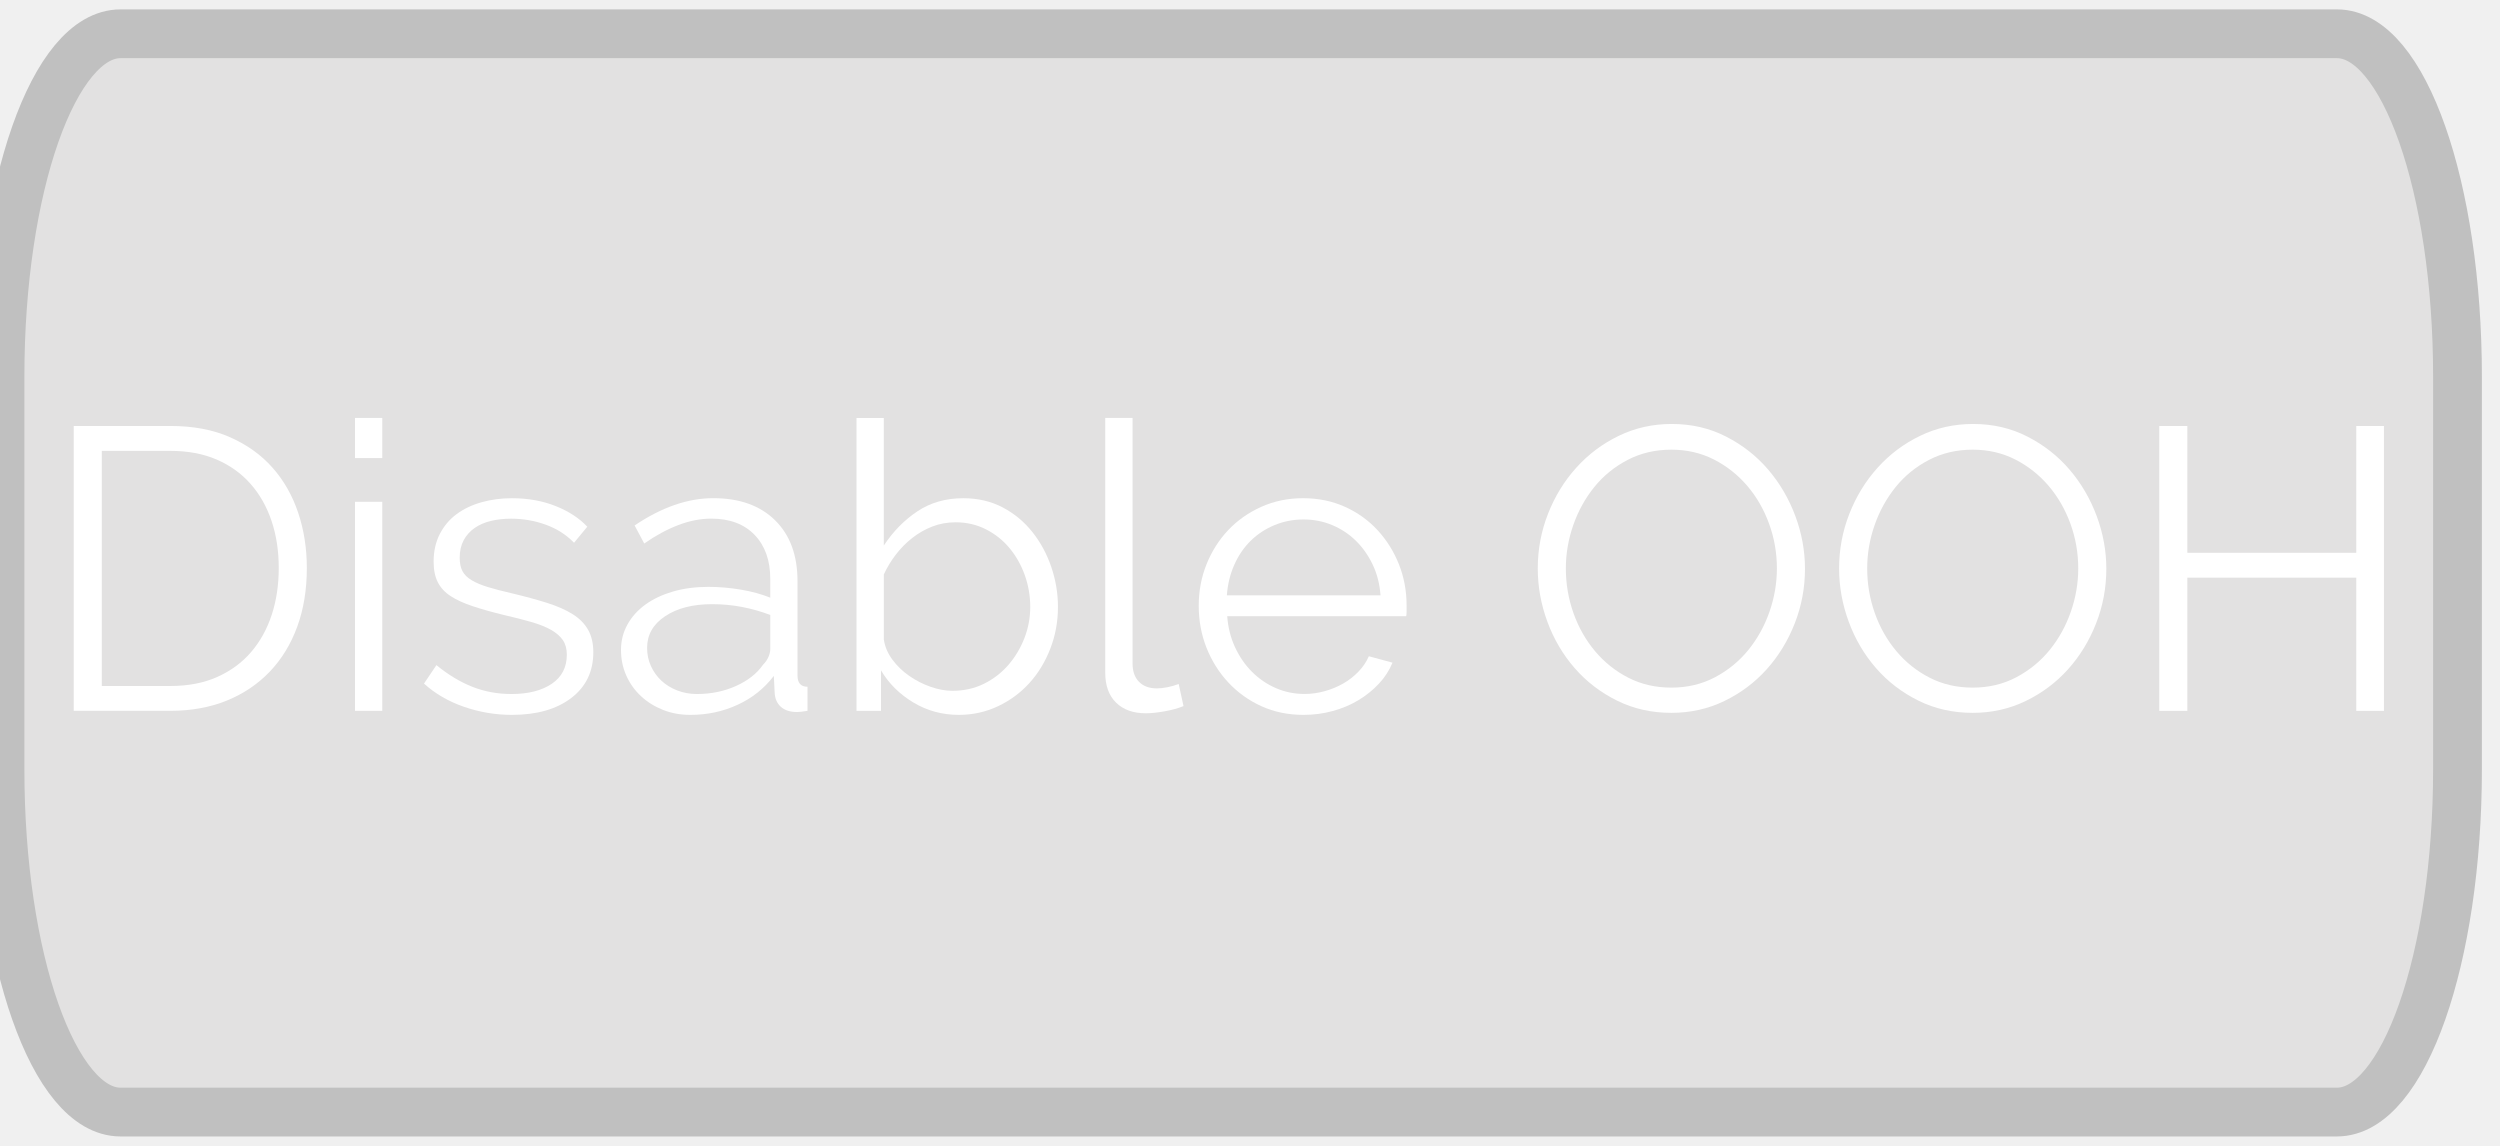
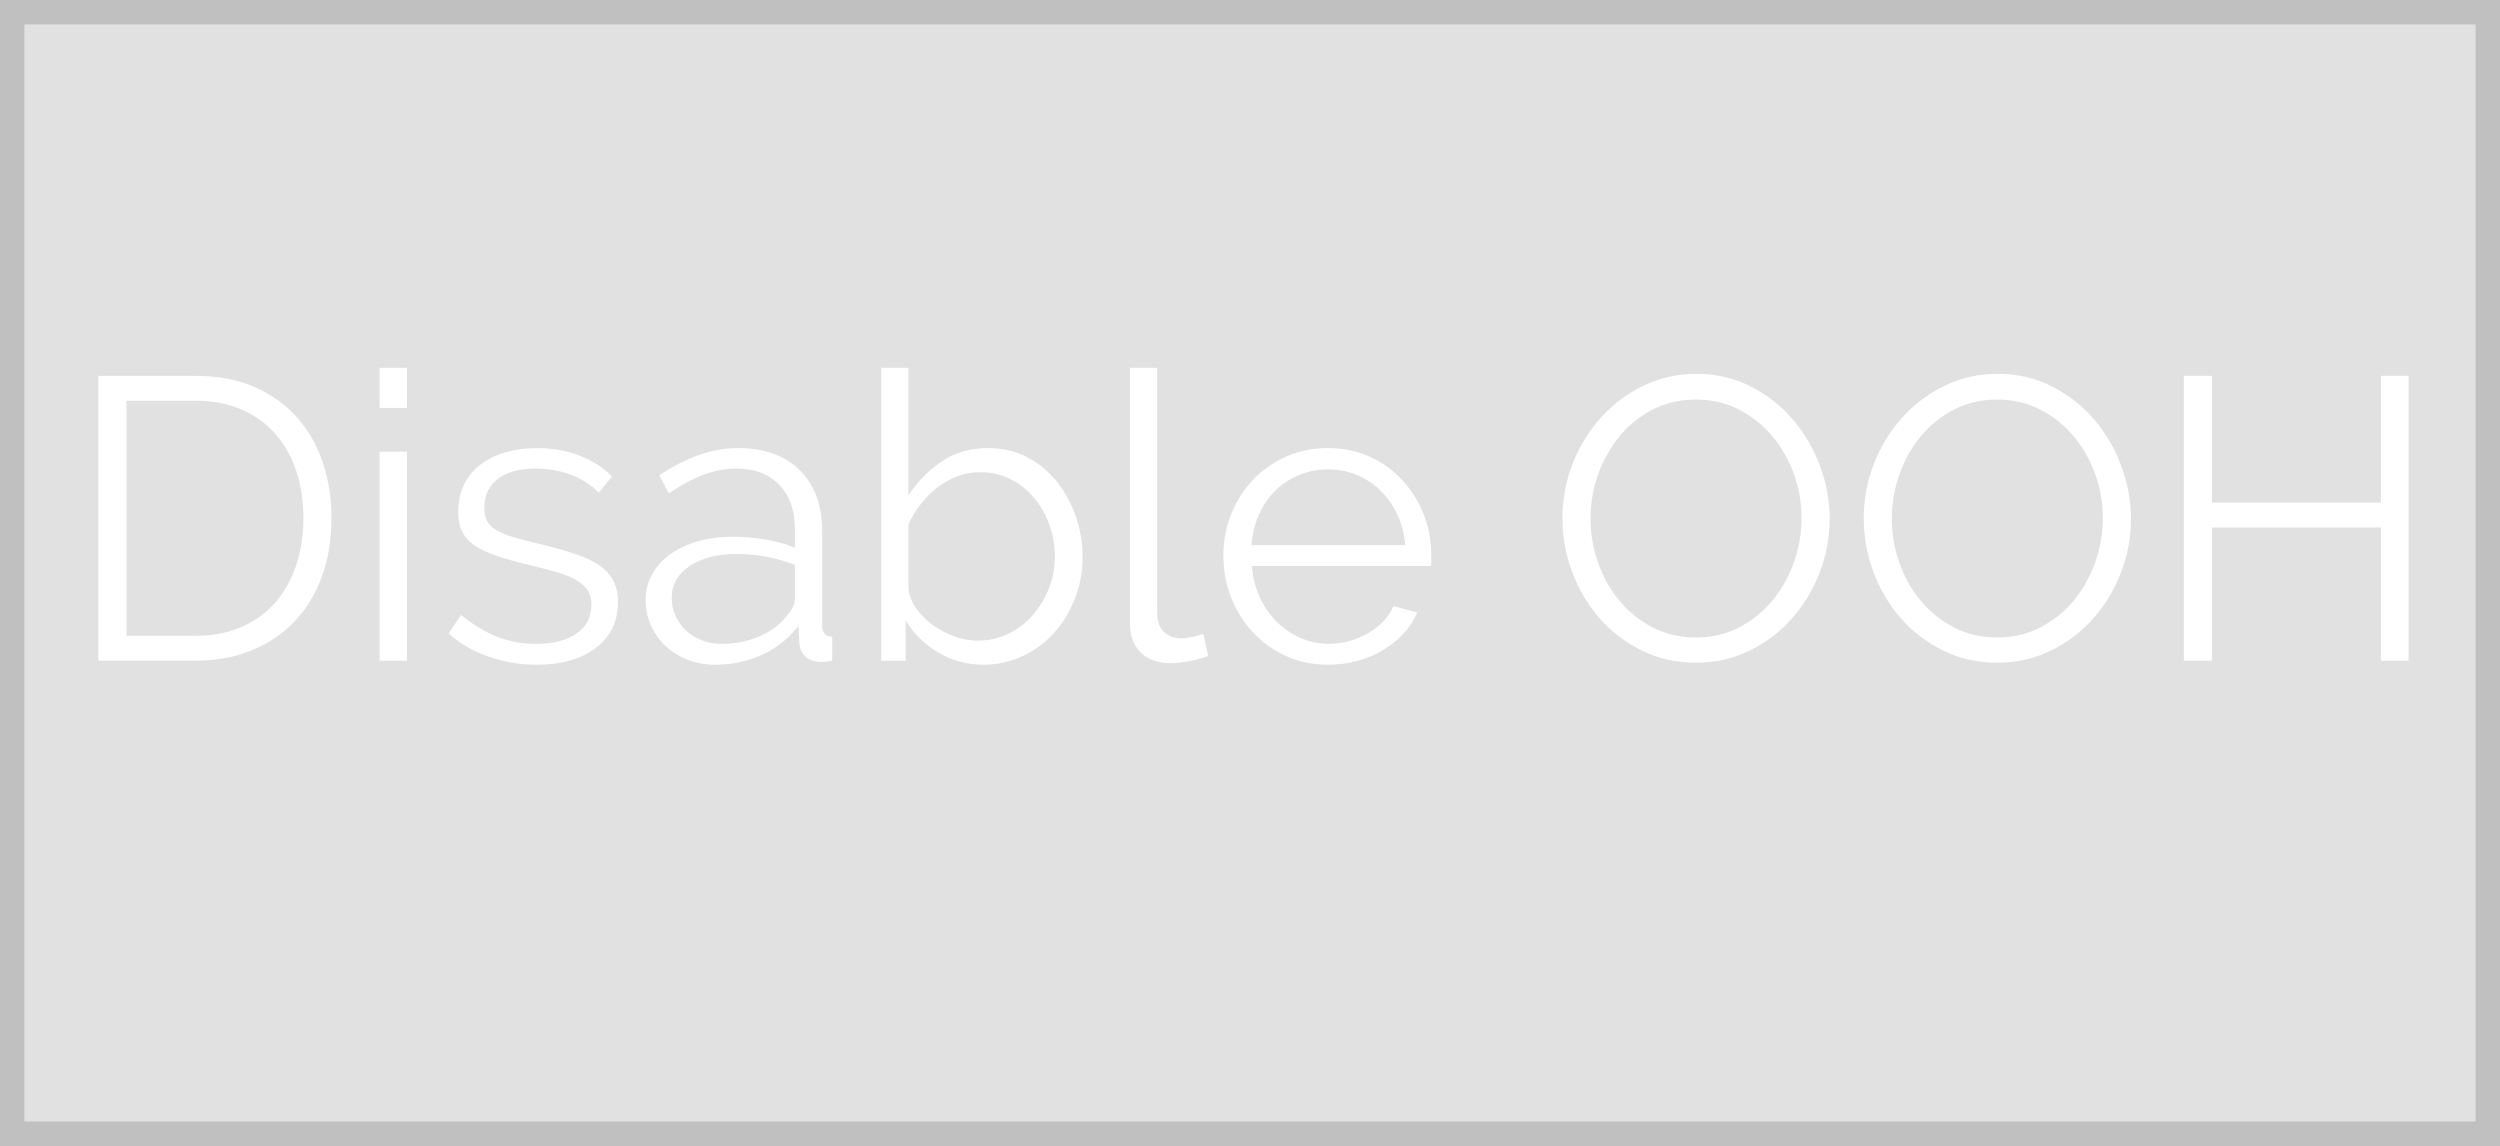
<svg xmlns="http://www.w3.org/2000/svg" version="1.1" id="Layer_1" x="0px" y="0px" width="99.695px" height="45.695px" viewBox="0 0 99.695 45.695" enable-background="new 0 0 99.695 45.695" xml:space="preserve">
-   <path opacity="0.2" fill="#A8A6A3" stroke="#000000" stroke-width="1.945" stroke-miterlimit="10" enable-background="new    " d="  M98,30.681c0,7.547-2.151,13.666-4.808,13.666H4.807C2.153,44.347,0,38.229,0,30.681V15.015C0,7.467,2.152,1.347,4.807,1.347h88.386  C95.848,1.347,98,7.466,98,15.015V30.681L98,30.681z" />
  <g>
+     <rect x="0" y="0" opacity="0.2" fill="#A8A6A3" stroke="#000000" stroke-width="1.945" stroke-miterlimit="10" enable-background="new    " width="99.695" height="45.695" />
    <g>
-       <path fill="#FFFFFF" d="M2.94,28.347v-11.36h3.856c0.907,0,1.699,0.149,2.376,0.448c0.677,0.299,1.243,0.704,1.696,1.216    c0.453,0.512,0.794,1.112,1.024,1.8s0.344,1.421,0.344,2.2c0,0.864-0.128,1.645-0.384,2.344c-0.256,0.698-0.622,1.295-1.096,1.791    c-0.475,0.496-1.046,0.881-1.712,1.152s-1.416,0.408-2.248,0.408H2.94z M11.116,22.652c0-0.683-0.096-1.31-0.288-1.88    c-0.192-0.57-0.472-1.064-0.84-1.48c-0.368-0.416-0.819-0.738-1.352-0.968c-0.534-0.229-1.147-0.344-1.84-0.344H4.06v9.376h2.736    c0.704,0,1.326-0.119,1.864-0.359s0.989-0.57,1.352-0.992c0.362-0.422,0.637-0.918,0.824-1.488S11.116,23.323,11.116,22.652z" />
-       <path fill="#FFFFFF" d="M14.156,18.267v-1.6h1.088v1.6H14.156z M14.156,28.347v-8.336h1.088v8.336H14.156z" />
-       <path fill="#FFFFFF" d="M20.412,28.508c-0.65,0-1.285-0.107-1.904-0.32s-1.152-0.522-1.6-0.928l0.496-0.736    c0.469,0.385,0.947,0.672,1.432,0.864s1.005,0.288,1.56,0.288c0.672,0,1.208-0.137,1.608-0.408s0.6-0.658,0.6-1.16    c0-0.234-0.054-0.43-0.16-0.584c-0.107-0.154-0.264-0.29-0.472-0.408c-0.208-0.117-0.469-0.221-0.784-0.312    c-0.315-0.091-0.68-0.185-1.096-0.28c-0.48-0.117-0.896-0.234-1.248-0.352s-0.643-0.25-0.872-0.4    c-0.229-0.148-0.4-0.333-0.512-0.552c-0.112-0.219-0.168-0.493-0.168-0.824c0-0.416,0.083-0.784,0.248-1.104    c0.165-0.32,0.389-0.584,0.672-0.792c0.282-0.208,0.613-0.365,0.992-0.472c0.379-0.106,0.781-0.16,1.208-0.16    c0.64,0,1.222,0.104,1.744,0.312s0.944,0.483,1.264,0.824l-0.528,0.64c-0.31-0.32-0.686-0.56-1.128-0.72    c-0.442-0.16-0.904-0.24-1.384-0.24c-0.288,0-0.555,0.03-0.8,0.088c-0.246,0.059-0.462,0.152-0.648,0.28s-0.333,0.291-0.44,0.488    c-0.106,0.198-0.16,0.43-0.16,0.696c0,0.224,0.037,0.405,0.112,0.544s0.197,0.259,0.368,0.36c0.17,0.102,0.386,0.192,0.648,0.272    c0.261,0.08,0.579,0.162,0.952,0.248c0.534,0.127,1.003,0.256,1.408,0.383c0.405,0.129,0.744,0.278,1.016,0.449    c0.272,0.17,0.477,0.379,0.616,0.623c0.139,0.246,0.208,0.545,0.208,0.896c0,0.768-0.293,1.376-0.88,1.824    C22.193,28.283,21.404,28.508,20.412,28.508z" />
-       <path fill="#FFFFFF" d="M27.532,28.508c-0.395,0-0.76-0.066-1.096-0.2s-0.63-0.317-0.88-0.552    c-0.251-0.234-0.446-0.51-0.584-0.824c-0.139-0.314-0.208-0.653-0.208-1.016c0-0.363,0.085-0.699,0.256-1.008    c0.17-0.31,0.41-0.576,0.72-0.801c0.31-0.224,0.678-0.396,1.104-0.52c0.426-0.123,0.896-0.184,1.407-0.184    c0.427,0,0.858,0.037,1.296,0.111s0.827,0.182,1.169,0.32v-0.752c0-0.736-0.208-1.32-0.624-1.752s-0.992-0.648-1.729-0.648    c-0.427,0-0.864,0.085-1.312,0.256c-0.448,0.171-0.902,0.416-1.36,0.736l-0.384-0.72c1.077-0.725,2.122-1.088,3.136-1.088    c1.045,0,1.866,0.293,2.464,0.88c0.598,0.587,0.896,1.397,0.896,2.432v3.76c0,0.299,0.133,0.448,0.399,0.448v0.96    c-0.182,0.032-0.319,0.048-0.416,0.048c-0.277,0-0.493-0.069-0.647-0.208c-0.155-0.139-0.238-0.33-0.248-0.576l-0.032-0.656    c-0.384,0.502-0.867,0.887-1.448,1.152C28.831,28.374,28.204,28.508,27.532,28.508z M27.788,27.676    c0.565,0,1.086-0.106,1.561-0.32c0.475-0.213,0.834-0.496,1.08-0.848c0.096-0.096,0.168-0.2,0.216-0.312    c0.048-0.111,0.072-0.216,0.072-0.312v-1.36c-0.363-0.139-0.739-0.245-1.129-0.32c-0.389-0.074-0.786-0.111-1.191-0.111    c-0.769,0-1.393,0.16-1.872,0.48c-0.48,0.319-0.72,0.74-0.72,1.264c0,0.256,0.05,0.496,0.151,0.72s0.24,0.419,0.416,0.584    s0.387,0.296,0.632,0.392C27.25,27.627,27.51,27.676,27.788,27.676z" />
-       <path fill="#FFFFFF" d="M38.236,28.508c-0.662,0-1.267-0.166-1.816-0.496s-0.979-0.758-1.288-1.28v1.616h-0.976v-11.68h1.088    v5.088c0.373-0.565,0.821-1.021,1.344-1.368s1.131-0.52,1.824-0.52c0.587,0,1.112,0.123,1.576,0.368    c0.464,0.245,0.858,0.573,1.184,0.984s0.576,0.875,0.752,1.392s0.265,1.048,0.265,1.591c0,0.588-0.102,1.143-0.305,1.664    c-0.202,0.523-0.479,0.979-0.832,1.369c-0.352,0.389-0.771,0.698-1.256,0.928C39.31,28.392,38.791,28.508,38.236,28.508z     M37.98,27.548c0.458,0,0.877-0.093,1.256-0.28c0.378-0.187,0.704-0.438,0.976-0.752c0.272-0.314,0.485-0.672,0.641-1.072    c0.154-0.4,0.231-0.812,0.231-1.24c0-0.437-0.072-0.858-0.216-1.264c-0.145-0.405-0.347-0.765-0.608-1.08    c-0.261-0.315-0.576-0.565-0.943-0.752c-0.368-0.186-0.771-0.28-1.208-0.28c-0.331,0-0.641,0.056-0.929,0.168    s-0.555,0.264-0.8,0.456s-0.464,0.414-0.656,0.664c-0.191,0.25-0.352,0.515-0.479,0.792V25.5c0.042,0.287,0.157,0.557,0.344,0.808    s0.411,0.467,0.672,0.647c0.262,0.182,0.544,0.326,0.849,0.433C37.412,27.494,37.702,27.548,37.98,27.548z" />
-       <path fill="#FFFFFF" d="M44.076,16.667h1.088v9.792c0,0.311,0.085,0.553,0.256,0.729s0.411,0.264,0.72,0.264    c0.118,0,0.257-0.016,0.416-0.047c0.16-0.033,0.31-0.075,0.448-0.129l0.192,0.881c-0.203,0.085-0.451,0.154-0.744,0.207    c-0.294,0.054-0.547,0.08-0.76,0.08c-0.502,0-0.896-0.141-1.185-0.424c-0.288-0.282-0.432-0.68-0.432-1.191V16.667z" />
-       <path fill="#FFFFFF" d="M51.979,28.508c-0.607,0-1.165-0.115-1.672-0.344c-0.507-0.229-0.946-0.545-1.32-0.944    c-0.373-0.399-0.664-0.861-0.872-1.384c-0.208-0.523-0.312-1.083-0.312-1.68c0-0.587,0.104-1.139,0.312-1.657    c0.208-0.517,0.496-0.97,0.864-1.36c0.368-0.389,0.809-0.699,1.32-0.928c0.512-0.229,1.066-0.344,1.664-0.344    c0.607,0,1.165,0.115,1.672,0.344c0.507,0.229,0.941,0.542,1.304,0.936c0.362,0.395,0.646,0.848,0.849,1.36    c0.202,0.512,0.304,1.056,0.304,1.632c0,0.085,0,0.171,0,0.256s-0.006,0.144-0.016,0.177h-7.137    c0.032,0.447,0.137,0.861,0.312,1.239c0.176,0.379,0.402,0.707,0.68,0.984s0.595,0.493,0.952,0.647    c0.357,0.155,0.738,0.232,1.144,0.232c0.267,0,0.533-0.037,0.801-0.112c0.266-0.074,0.512-0.176,0.735-0.304    c0.225-0.128,0.427-0.285,0.608-0.473c0.181-0.186,0.319-0.392,0.416-0.615l0.943,0.256c-0.128,0.31-0.309,0.59-0.544,0.84    c-0.234,0.251-0.507,0.47-0.815,0.656c-0.31,0.187-0.651,0.33-1.024,0.432S52.385,28.508,51.979,28.508z M55.052,23.74    c-0.032-0.449-0.136-0.856-0.312-1.225c-0.176-0.368-0.399-0.685-0.672-0.952c-0.271-0.266-0.587-0.474-0.943-0.624    c-0.357-0.149-0.739-0.224-1.145-0.224s-0.789,0.075-1.151,0.224c-0.363,0.15-0.681,0.358-0.952,0.624    c-0.272,0.267-0.491,0.587-0.656,0.96c-0.166,0.374-0.264,0.779-0.296,1.217H55.052z" />
-       <path fill="#FFFFFF" d="M66.651,28.427c-0.789,0-1.512-0.162-2.168-0.488c-0.656-0.325-1.219-0.757-1.688-1.296    c-0.469-0.538-0.832-1.154-1.088-1.848s-0.384-1.403-0.384-2.128c0-0.757,0.136-1.482,0.408-2.176    c0.271-0.693,0.647-1.307,1.128-1.84c0.48-0.534,1.045-0.958,1.696-1.272c0.65-0.315,1.354-0.472,2.111-0.472    c0.79,0,1.513,0.168,2.168,0.504c0.656,0.336,1.217,0.776,1.681,1.32c0.464,0.544,0.824,1.16,1.08,1.848s0.384,1.39,0.384,2.104    c0,0.758-0.136,1.482-0.408,2.176c-0.271,0.693-0.646,1.305-1.12,1.832c-0.475,0.528-1.037,0.949-1.688,1.264    C68.112,28.27,67.408,28.427,66.651,28.427z M62.443,22.667c0,0.619,0.102,1.213,0.304,1.784c0.203,0.571,0.491,1.078,0.864,1.521    s0.816,0.795,1.328,1.056c0.512,0.262,1.082,0.393,1.712,0.393c0.64,0,1.222-0.139,1.744-0.416s0.965-0.641,1.328-1.088    c0.362-0.448,0.643-0.955,0.84-1.521s0.296-1.141,0.296-1.728c0-0.618-0.104-1.213-0.312-1.784    c-0.208-0.571-0.499-1.075-0.872-1.512c-0.374-0.437-0.816-0.787-1.328-1.048c-0.513-0.261-1.078-0.392-1.696-0.392    c-0.64,0-1.222,0.136-1.744,0.408s-0.966,0.632-1.328,1.08c-0.362,0.448-0.643,0.955-0.84,1.52    C62.542,21.505,62.443,22.081,62.443,22.667z" />
-       <path fill="#FFFFFF" d="M78.668,28.427c-0.789,0-1.512-0.162-2.168-0.488c-0.656-0.325-1.219-0.757-1.688-1.296    c-0.469-0.538-0.832-1.154-1.088-1.848s-0.384-1.403-0.384-2.128c0-0.757,0.136-1.482,0.408-2.176    c0.271-0.693,0.647-1.307,1.128-1.84c0.48-0.534,1.045-0.958,1.696-1.272c0.65-0.315,1.354-0.472,2.111-0.472    c0.79,0,1.513,0.168,2.168,0.504c0.656,0.336,1.217,0.776,1.681,1.32c0.464,0.544,0.824,1.16,1.08,1.848s0.384,1.39,0.384,2.104    c0,0.758-0.136,1.482-0.408,2.176c-0.271,0.693-0.646,1.305-1.12,1.832c-0.475,0.528-1.037,0.949-1.688,1.264    C80.129,28.27,79.425,28.427,78.668,28.427z M74.46,22.667c0,0.619,0.102,1.213,0.304,1.784c0.203,0.571,0.491,1.078,0.864,1.521    s0.816,0.795,1.328,1.056c0.512,0.262,1.082,0.393,1.712,0.393c0.64,0,1.222-0.139,1.744-0.416s0.965-0.641,1.328-1.088    c0.362-0.448,0.643-0.955,0.84-1.521s0.296-1.141,0.296-1.728c0-0.618-0.104-1.213-0.312-1.784    c-0.208-0.571-0.499-1.075-0.872-1.512c-0.374-0.437-0.816-0.787-1.328-1.048c-0.513-0.261-1.078-0.392-1.696-0.392    c-0.64,0-1.222,0.136-1.744,0.408s-0.966,0.632-1.328,1.08c-0.362,0.448-0.643,0.955-0.84,1.52    C74.558,21.505,74.46,22.081,74.46,22.667z" />
-       <path fill="#FFFFFF" d="M95.067,16.988v11.36h-1.104v-5.312h-6.736v5.312h-1.12v-11.36h1.12v5.056h6.736v-5.056H95.067z" />
+       <path fill="#FFFFFF" d="M3.923,26.347V14.988h3.856c0.907,0,1.699,0.149,2.376,0.448c0.677,0.299,1.243,0.704,1.696,1.216    c0.453,0.512,0.794,1.112,1.024,1.8s0.344,1.421,0.344,2.2c0,0.864-0.128,1.646-0.384,2.344c-0.256,0.699-0.622,1.296-1.096,1.792    c-0.475,0.496-1.046,0.88-1.712,1.151c-0.667,0.272-1.416,0.408-2.248,0.408H3.923z M12.099,20.652c0-0.683-0.096-1.31-0.288-1.88    c-0.192-0.57-0.472-1.064-0.84-1.48c-0.368-0.416-0.819-0.738-1.352-0.968c-0.534-0.229-1.147-0.344-1.84-0.344H5.043v9.375h2.736    c0.704,0,1.326-0.119,1.864-0.359s0.989-0.57,1.352-0.992c0.362-0.421,0.637-0.917,0.824-1.488    C12.005,21.946,12.099,21.324,12.099,20.652z" />
+       <path fill="#FFFFFF" d="M15.139,16.268v-1.6h1.088v1.6H15.139z M15.139,26.347v-8.335h1.088v8.335H15.139z" />
+       <path fill="#FFFFFF" d="M21.394,26.508c-0.65,0-1.285-0.106-1.904-0.32c-0.619-0.213-1.152-0.521-1.6-0.928l0.496-0.736    c0.469,0.385,0.947,0.673,1.432,0.865c0.485,0.191,1.005,0.287,1.56,0.287c0.672,0,1.208-0.136,1.608-0.408    c0.4-0.271,0.6-0.658,0.6-1.16c0-0.234-0.054-0.429-0.16-0.584c-0.107-0.154-0.264-0.29-0.472-0.407    c-0.208-0.117-0.469-0.221-0.784-0.312c-0.315-0.09-0.68-0.184-1.096-0.28c-0.48-0.117-0.896-0.234-1.248-0.352    c-0.352-0.118-0.643-0.25-0.872-0.4c-0.229-0.149-0.4-0.333-0.512-0.552c-0.112-0.219-0.168-0.493-0.168-0.824    c0-0.416,0.083-0.784,0.248-1.104c0.165-0.32,0.389-0.584,0.672-0.792c0.282-0.208,0.613-0.365,0.992-0.472    c0.379-0.106,0.781-0.16,1.208-0.16c0.64,0,1.222,0.104,1.744,0.312s0.944,0.483,1.264,0.824l-0.528,0.64    c-0.31-0.32-0.686-0.56-1.128-0.72c-0.442-0.16-0.904-0.24-1.384-0.24c-0.288,0-0.555,0.03-0.8,0.088    c-0.246,0.059-0.462,0.152-0.648,0.28s-0.333,0.291-0.44,0.488c-0.106,0.198-0.16,0.43-0.16,0.696    c0,0.224,0.037,0.405,0.112,0.544s0.197,0.259,0.368,0.36c0.17,0.102,0.386,0.192,0.648,0.272c0.261,0.08,0.579,0.163,0.952,0.248    c0.534,0.128,1.003,0.256,1.408,0.384c0.405,0.128,0.744,0.278,1.016,0.448c0.272,0.171,0.477,0.379,0.616,0.624    s0.208,0.544,0.208,0.896c0,0.769-0.293,1.377-0.88,1.824C23.176,26.284,22.386,26.508,21.394,26.508z" />
+       <path fill="#FFFFFF" d="M28.514,26.508c-0.395,0-0.76-0.066-1.096-0.199c-0.336-0.134-0.63-0.318-0.88-0.553    s-0.445-0.509-0.584-0.824c-0.139-0.314-0.208-0.652-0.208-1.016c0-0.362,0.085-0.698,0.256-1.008c0.17-0.309,0.41-0.576,0.72-0.8    c0.31-0.224,0.677-0.397,1.104-0.52s0.896-0.184,1.408-0.184c0.426,0,0.858,0.037,1.296,0.112c0.437,0.075,0.827,0.182,1.168,0.32    v-0.752c0-0.736-0.208-1.32-0.624-1.752s-0.992-0.648-1.728-0.648c-0.427,0-0.864,0.085-1.312,0.256    c-0.448,0.171-0.901,0.416-1.36,0.736l-0.384-0.72c1.078-0.725,2.123-1.088,3.136-1.088c1.045,0,1.867,0.293,2.464,0.88    c0.597,0.587,0.896,1.397,0.896,2.432v3.759c0,0.299,0.133,0.449,0.4,0.449v0.959c-0.181,0.033-0.32,0.049-0.416,0.049    c-0.277,0-0.493-0.07-0.648-0.209c-0.155-0.138-0.237-0.33-0.248-0.575l-0.032-0.656c-0.384,0.501-0.867,0.886-1.448,1.151    C29.813,26.375,29.186,26.508,28.514,26.508z M28.77,25.676c0.565,0,1.085-0.105,1.56-0.32c0.475-0.213,0.834-0.495,1.08-0.848    c0.096-0.096,0.168-0.199,0.216-0.312c0.048-0.112,0.072-0.216,0.072-0.312v-1.361c-0.363-0.138-0.739-0.245-1.128-0.32    c-0.39-0.074-0.787-0.112-1.192-0.112c-0.768,0-1.392,0.16-1.872,0.48c-0.48,0.32-0.72,0.741-0.72,1.264    c0,0.256,0.051,0.496,0.152,0.721c0.101,0.224,0.24,0.418,0.416,0.584c0.176,0.165,0.386,0.295,0.632,0.392    C28.232,25.628,28.493,25.676,28.77,25.676z" />
+       <path fill="#FFFFFF" d="M39.219,26.508c-0.661,0-1.267-0.165-1.816-0.496c-0.549-0.33-0.979-0.757-1.288-1.279v1.615h-0.976    v-11.68h1.088v5.088c0.373-0.565,0.821-1.021,1.344-1.368s1.131-0.52,1.824-0.52c0.586,0,1.112,0.123,1.576,0.368    c0.464,0.245,0.858,0.573,1.184,0.984s0.576,0.875,0.752,1.392s0.265,1.048,0.265,1.592c0,0.587-0.102,1.142-0.305,1.664    c-0.202,0.522-0.479,0.979-0.832,1.368c-0.352,0.389-0.771,0.699-1.256,0.928C40.293,26.393,39.773,26.508,39.219,26.508z     M38.963,25.549c0.458,0,0.877-0.094,1.256-0.281c0.379-0.186,0.704-0.437,0.976-0.752c0.272-0.314,0.485-0.672,0.641-1.071    c0.154-0.4,0.231-0.813,0.231-1.24c0-0.437-0.072-0.858-0.216-1.264c-0.145-0.405-0.347-0.765-0.608-1.08    c-0.261-0.315-0.576-0.565-0.944-0.752c-0.368-0.186-0.771-0.28-1.208-0.28c-0.331,0-0.64,0.056-0.928,0.168    s-0.555,0.264-0.8,0.456c-0.245,0.192-0.464,0.414-0.656,0.664s-0.352,0.515-0.48,0.792V23.5c0.042,0.288,0.157,0.558,0.344,0.809    c0.187,0.25,0.411,0.467,0.672,0.647c0.261,0.182,0.544,0.325,0.848,0.433C38.395,25.495,38.685,25.549,38.963,25.549z" />
+       <path fill="#FFFFFF" d="M45.059,14.668h1.088v9.792c0,0.31,0.085,0.552,0.256,0.728c0.171,0.177,0.411,0.265,0.72,0.265    c0.118,0,0.257-0.017,0.416-0.048c0.16-0.032,0.31-0.074,0.448-0.128l0.192,0.88c-0.203,0.086-0.451,0.154-0.744,0.208    c-0.294,0.054-0.547,0.08-0.76,0.08c-0.502,0-0.896-0.142-1.185-0.425c-0.288-0.281-0.432-0.68-0.432-1.191V14.668z" />
+       <path fill="#FFFFFF" d="M52.963,26.508c-0.607,0-1.166-0.114-1.672-0.344c-0.508-0.229-0.947-0.544-1.321-0.943    c-0.373-0.4-0.664-0.861-0.872-1.385c-0.208-0.522-0.312-1.083-0.312-1.68c0-0.586,0.104-1.139,0.312-1.656    c0.208-0.517,0.496-0.97,0.864-1.36c0.368-0.389,0.809-0.699,1.321-0.928c0.512-0.229,1.066-0.344,1.664-0.344    c0.607,0,1.164,0.115,1.672,0.344c0.506,0.229,0.941,0.542,1.303,0.936c0.363,0.395,0.646,0.848,0.85,1.36    c0.201,0.512,0.303,1.056,0.303,1.632c0,0.085,0,0.171,0,0.256c0,0.085-0.006,0.144-0.016,0.176h-7.136    c0.032,0.448,0.137,0.861,0.312,1.24c0.175,0.379,0.402,0.707,0.679,0.984s0.596,0.492,0.953,0.647s0.738,0.231,1.143,0.231    c0.268,0,0.533-0.037,0.801-0.111c0.266-0.074,0.512-0.176,0.736-0.305c0.225-0.127,0.426-0.285,0.607-0.472    s0.32-0.392,0.416-0.616l0.943,0.256c-0.127,0.311-0.309,0.59-0.543,0.84c-0.234,0.252-0.508,0.471-0.816,0.656    c-0.309,0.188-0.65,0.331-1.023,0.432C53.758,26.457,53.367,26.508,52.963,26.508z M56.035,21.74    c-0.033-0.448-0.137-0.856-0.312-1.224s-0.4-0.685-0.672-0.952c-0.271-0.266-0.588-0.474-0.943-0.624    c-0.357-0.149-0.74-0.224-1.145-0.224c-0.406,0-0.789,0.075-1.152,0.224c-0.363,0.15-0.68,0.358-0.951,0.624    c-0.273,0.267-0.492,0.587-0.657,0.96c-0.166,0.374-0.264,0.779-0.296,1.216H56.035z" />
+       <path fill="#FFFFFF" d="M67.635,26.427c-0.789,0-1.512-0.162-2.168-0.488c-0.656-0.324-1.219-0.756-1.689-1.295    c-0.469-0.539-0.832-1.154-1.088-1.848c-0.256-0.693-0.383-1.403-0.383-2.128c0-0.757,0.135-1.482,0.408-2.176    c0.271-0.693,0.646-1.307,1.127-1.84c0.48-0.534,1.045-0.958,1.697-1.272c0.65-0.315,1.354-0.472,2.111-0.472    c0.789,0,1.512,0.168,2.168,0.504s1.217,0.776,1.68,1.32c0.465,0.544,0.824,1.16,1.08,1.848s0.385,1.39,0.385,2.104    c0,0.757-0.137,1.483-0.408,2.176s-0.646,1.304-1.121,1.832s-1.037,0.949-1.688,1.264C69.095,26.271,68.39,26.427,67.635,26.427z     M63.426,20.668c0,0.619,0.102,1.214,0.305,1.784c0.203,0.571,0.49,1.077,0.863,1.521c0.373,0.442,0.816,0.795,1.328,1.056    s1.082,0.392,1.713,0.392c0.639,0,1.221-0.139,1.744-0.416c0.521-0.277,0.965-0.64,1.328-1.088c0.361-0.447,0.643-0.955,0.84-1.52    c0.197-0.565,0.295-1.141,0.295-1.728c0-0.618-0.104-1.213-0.311-1.784c-0.209-0.571-0.5-1.075-0.873-1.512    c-0.373-0.437-0.816-0.787-1.328-1.048s-1.078-0.392-1.695-0.392c-0.641,0-1.223,0.136-1.744,0.408    c-0.523,0.272-0.967,0.632-1.328,1.08c-0.363,0.448-0.643,0.955-0.84,1.52C63.525,19.506,63.426,20.081,63.426,20.668z" />
+       <path fill="#FFFFFF" d="M79.65,26.427c-0.789,0-1.512-0.162-2.168-0.488c-0.656-0.324-1.219-0.756-1.689-1.295    c-0.469-0.539-0.832-1.154-1.088-1.848c-0.256-0.693-0.383-1.403-0.383-2.128c0-0.757,0.135-1.482,0.408-2.176    c0.271-0.693,0.646-1.307,1.127-1.84c0.48-0.534,1.045-0.958,1.697-1.272c0.65-0.315,1.354-0.472,2.111-0.472    c0.789,0,1.512,0.168,2.168,0.504s1.217,0.776,1.68,1.32c0.465,0.544,0.824,1.16,1.08,1.848s0.385,1.39,0.385,2.104    c0,0.757-0.137,1.483-0.408,2.176s-0.646,1.304-1.121,1.832s-1.037,0.949-1.688,1.264C81.111,26.271,80.406,26.427,79.65,26.427z     M75.441,20.668c0,0.619,0.102,1.214,0.305,1.784c0.203,0.571,0.49,1.077,0.863,1.521c0.373,0.442,0.816,0.795,1.328,1.056    s1.082,0.392,1.713,0.392c0.639,0,1.221-0.139,1.744-0.416c0.521-0.277,0.965-0.64,1.328-1.088c0.361-0.447,0.643-0.955,0.84-1.52    c0.197-0.565,0.295-1.141,0.295-1.728c0-0.618-0.104-1.213-0.311-1.784c-0.209-0.571-0.5-1.075-0.873-1.512    c-0.373-0.437-0.816-0.787-1.328-1.048s-1.078-0.392-1.695-0.392c-0.641,0-1.223,0.136-1.744,0.408    c-0.523,0.272-0.967,0.632-1.328,1.08c-0.363,0.448-0.643,0.955-0.84,1.52C75.541,19.506,75.441,20.081,75.441,20.668z" />
+       <path fill="#FFFFFF" d="M96.049,14.988v11.359h-1.104v-5.312h-6.736v5.312H87.09V14.988h1.119v5.056h6.736v-5.056H96.049z" />
    </g>
  </g>
</svg>
